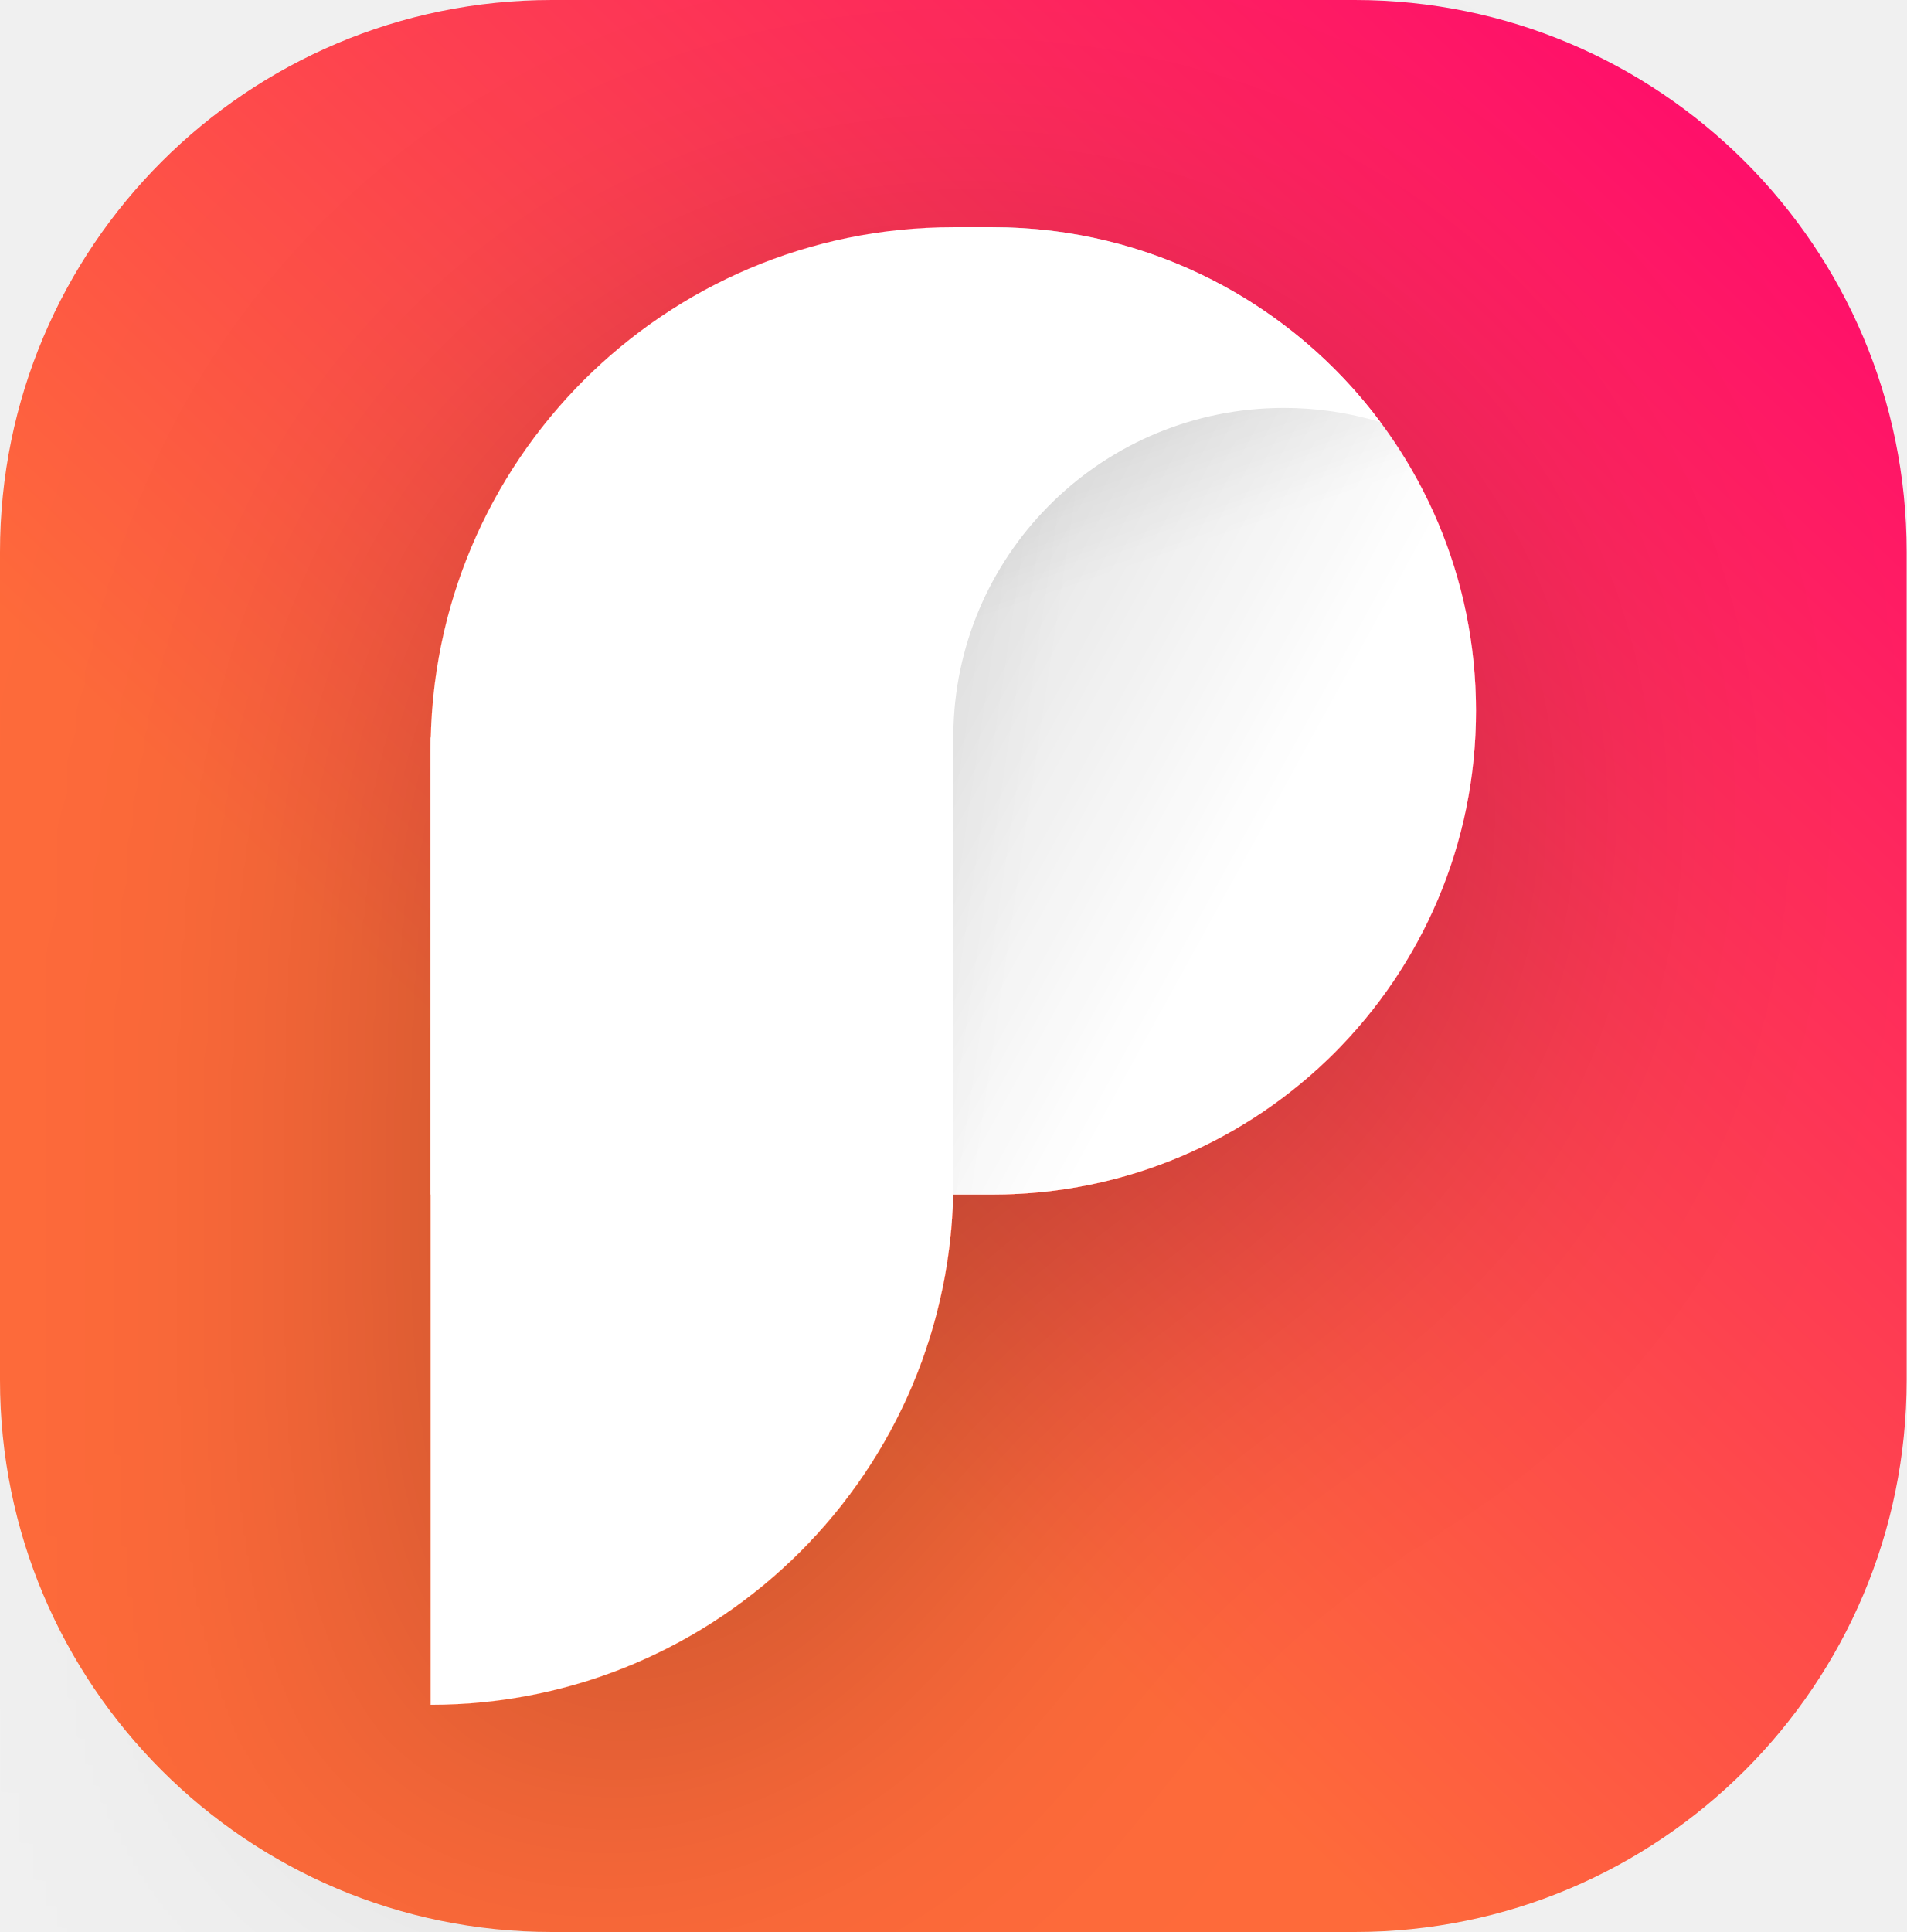
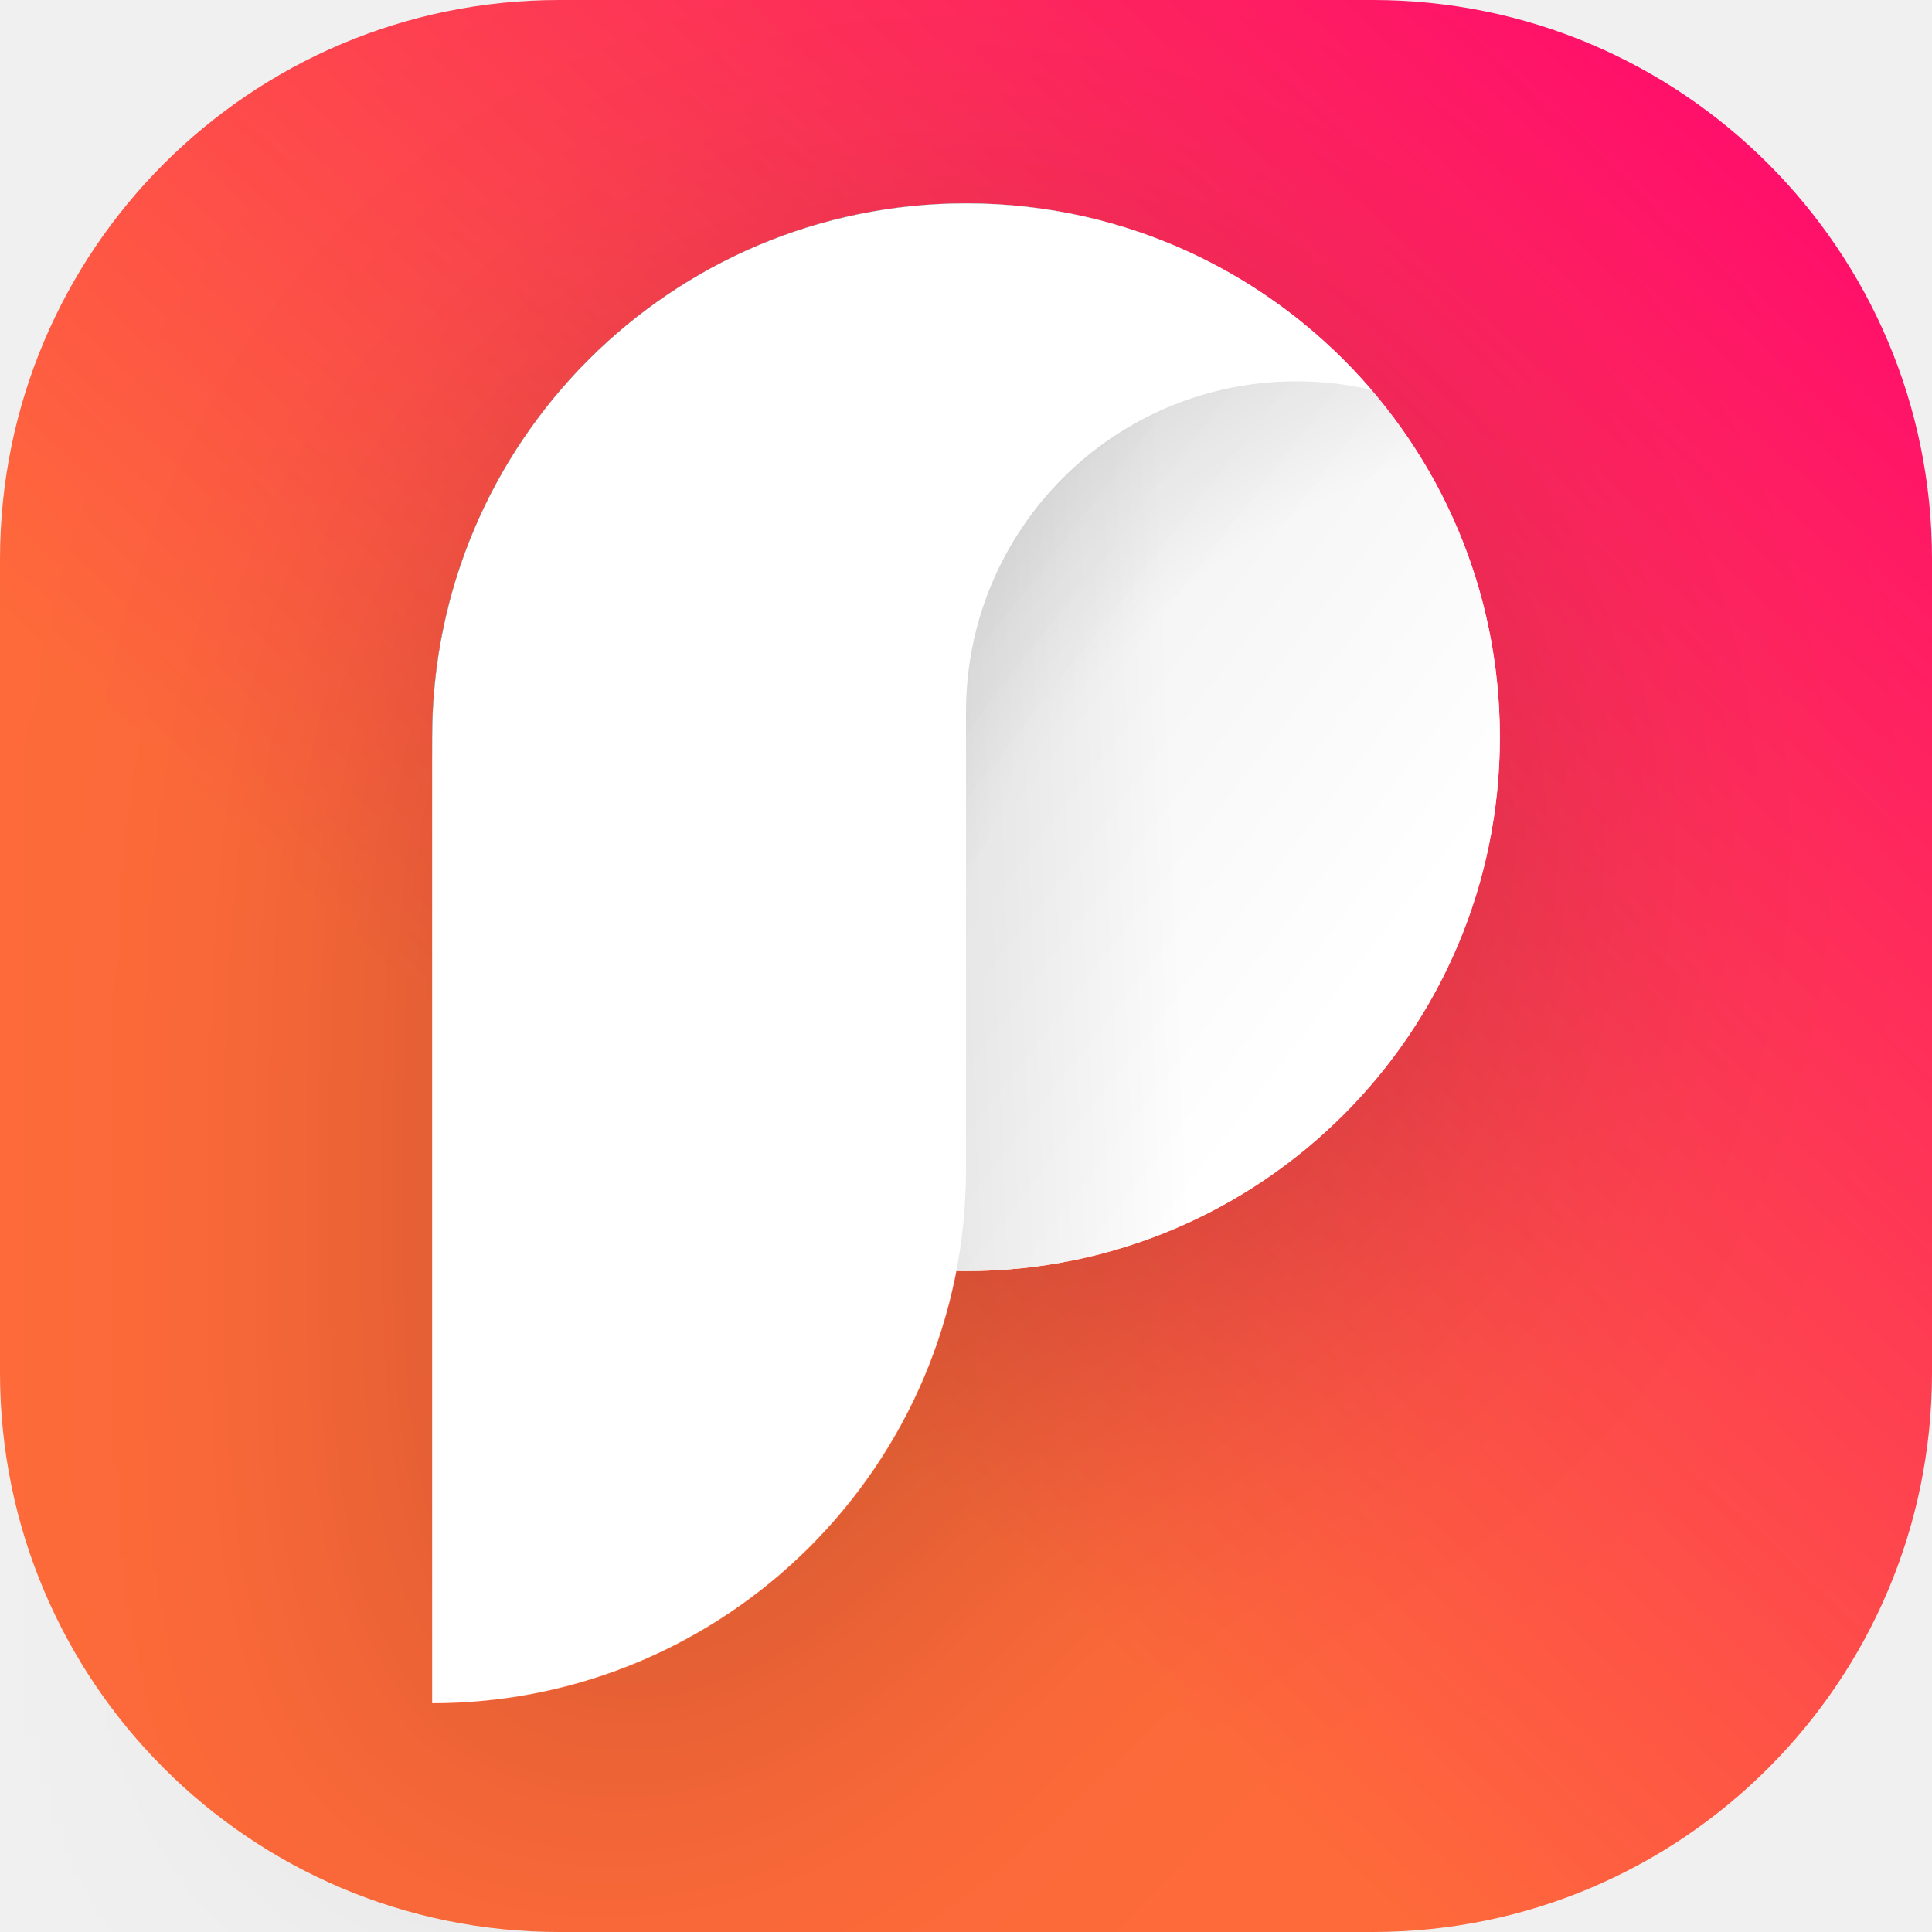
- <svg xmlns="http://www.w3.org/2000/svg" width="76" height="77" viewBox="0 0 76 77" fill="none">
-   <g clip-path="url(#a)">
-     <path d="M0 22C0 9.85 9.85 0 22 0h32c12.15 0 22 9.85 22 22v33c0 12.15-9.85 22-22 22H22C9.85 77 0 67.15 0 55V22Z" fill="url(#b)" />
-     <g filter="url(#c)">
-       <path d="M17.166 29.391H38v17.72c0 11.506-9.328 20.833-20.834 20.833V29.391Z" fill="#fff" />
-       <path d="M38 47.609H17.166v-17.72c0-11.506 9.328-20.833 20.834-20.833v38.553Z" fill="#fff" />
-       <path d="M38 47.609h1.557c10.646 0 19.277-8.63 19.277-19.277 0-10.646-8.63-19.276-19.277-19.276H38v38.553Z" fill="url(#d)" />
-       <path d="M38 47.609h1.557c10.646 0 19.277-8.63 19.277-19.277 0-10.646-8.63-19.276-19.277-19.276H38v38.553Z" fill="url(#e)" fill-opacity=".2" />
-       <path d="M38 47.609h1.557c10.646 0 19.277-8.63 19.277-19.277 0-10.646-8.63-19.276-19.277-19.276H38v38.553Z" fill="url(#f)" fill-opacity=".2" />
-       <path fill-rule="evenodd" clip-rule="evenodd" d="M38 28.968V9.056h1.557c6.333 0 11.953 3.054 15.467 7.769a13.224 13.224 0 0 0-3.844-.567c-7.137 0-12.949 5.652-13.173 12.71H38Z" fill="#fff" />
-     </g>
+ <svg xmlns="http://www.w3.org/2000/svg" width="76" height="76" viewBox="0 0 76 76" fill="none">
+   <rect width="76" height="76" rx="22" fill="url(#paint0_linear_2405_3086)" />
+   <g filter="url(#filter0_d_2405_3086)">
+     <circle cx="38" cy="29" r="21" fill="white" />
+     <circle cx="38" cy="29" r="21" fill="url(#paint1_radial_2405_3086)" />
+     <circle cx="38" cy="29" r="21" fill="url(#paint2_linear_2405_3086)" fill-opacity="0.25" />
+     <circle cx="38" cy="29" r="21" fill="url(#paint3_linear_2405_3086)" fill-opacity="0.2" />
+     <path d="M38 8C26.402 8 17 17.402 17 29V67C28.598 67 38 57.598 38 46V28C38 20.82 43.82 15 51 15C52.014 15 53 15.116 53.947 15.335C50.095 10.845 44.38 8 38 8Z" fill="white" />
  </g>
  <defs>
-     <linearGradient id="b" x1="0" y1="77" x2="75.141" y2="-2.433" gradientUnits="userSpaceOnUse">
-       <stop offset=".349" stop-color="#FE6A3A" />
+     <filter id="filter0_d_2405_3086" x="1" y="-4" width="74" height="91" filterUnits="userSpaceOnUse" color-interpolation-filters="sRGB">
+       <feFlood flood-opacity="0" result="BackgroundImageFix" />
+       <feColorMatrix in="SourceAlpha" type="matrix" values="0 0 0 0 0 0 0 0 0 0 0 0 0 0 0 0 0 0 127 0" result="hardAlpha" />
+       <feOffset dy="4" />
+       <feGaussianBlur stdDeviation="8" />
+       <feComposite in2="hardAlpha" operator="out" />
+       <feColorMatrix type="matrix" values="0 0 0 0 0 0 0 0 0 0 0 0 0 0 0 0 0 0 0.2 0" />
+       <feBlend mode="normal" in2="BackgroundImageFix" result="effect1_dropShadow_2405_3086" />
+       <feBlend mode="normal" in="SourceGraphic" in2="effect1_dropShadow_2405_3086" result="shape" />
+     </filter>
+     <linearGradient id="paint0_linear_2405_3086" x1="1.47835e-07" y1="76" x2="74.105" y2="-3.368" gradientUnits="userSpaceOnUse">
+       <stop offset="0.349" stop-color="#FE6A3A" />
      <stop offset="1" stop-color="#FF0072" />
    </linearGradient>
-     <linearGradient id="d" x1="57.877" y1="40.83" x2="47.632" y2="10.728" gradientUnits="userSpaceOnUse">
-       <stop offset=".672" stop-color="#fff" />
-       <stop offset="1" stop-color="#CDCDCD" />
+     <radialGradient id="paint1_radial_2405_3086" cx="0" cy="0" r="1" gradientUnits="userSpaceOnUse" gradientTransform="translate(59 38) rotate(-127.278) scale(42.1011 51.3548)">
+       <stop offset="0.456" stop-color="white" />
+       <stop offset="0.609" stop-color="#EBEBEB" />
+       <stop offset="1" />
+     </radialGradient>
+     <linearGradient id="paint2_linear_2405_3086" x1="15.5" y1="11" x2="57.5" y2="43.5" gradientUnits="userSpaceOnUse">
+       <stop stop-opacity="0.46" />
+       <stop offset="0.89" stop-opacity="0" />
    </linearGradient>
-     <linearGradient id="e" x1="60.215" y1="35.852" x2="36.233" y2="22.646" gradientUnits="userSpaceOnUse">
-       <stop offset=".359" stop-color="#fff" />
-       <stop offset="1" stop-color="#424242" />
+     <linearGradient id="paint3_linear_2405_3086" x1="17" y1="35.5" x2="64.5" y2="33.5" gradientUnits="userSpaceOnUse">
+       <stop offset="0.177" stop-opacity="0.81" />
+       <stop offset="0.618" stop-opacity="0" />
    </linearGradient>
-     <linearGradient id="f" x1="35.024" y1="34.475" x2="57.873" y2="37.888" gradientUnits="userSpaceOnUse">
-       <stop stop-color="#CDCDCD" />
-       <stop offset=".254" stop-color="#fff" />
-     </linearGradient>
-     <clipPath id="a">
-       <path fill="#fff" d="M0 0h76v77H0z" />
-     </clipPath>
-     <filter id="c" x="-1.834" y="-5.944" width="79.667" height="96.889" filterUnits="userSpaceOnUse" color-interpolation-filters="sRGB">
-       <feFlood flood-opacity="0" result="BackgroundImageFix" />
-       <feColorMatrix in="SourceAlpha" values="0 0 0 0 0 0 0 0 0 0 0 0 0 0 0 0 0 0 127 0" result="hardAlpha" />
-       <feOffset dy="4" />
-       <feGaussianBlur stdDeviation="9.5" />
-       <feComposite in2="hardAlpha" operator="out" />
-       <feColorMatrix values="0 0 0 0 0 0 0 0 0 0 0 0 0 0 0 0 0 0 0.26 0" />
-       <feBlend in2="BackgroundImageFix" result="effect1_dropShadow" />
-       <feBlend in="SourceGraphic" in2="effect1_dropShadow" result="shape" />
-     </filter>
  </defs>
</svg>
